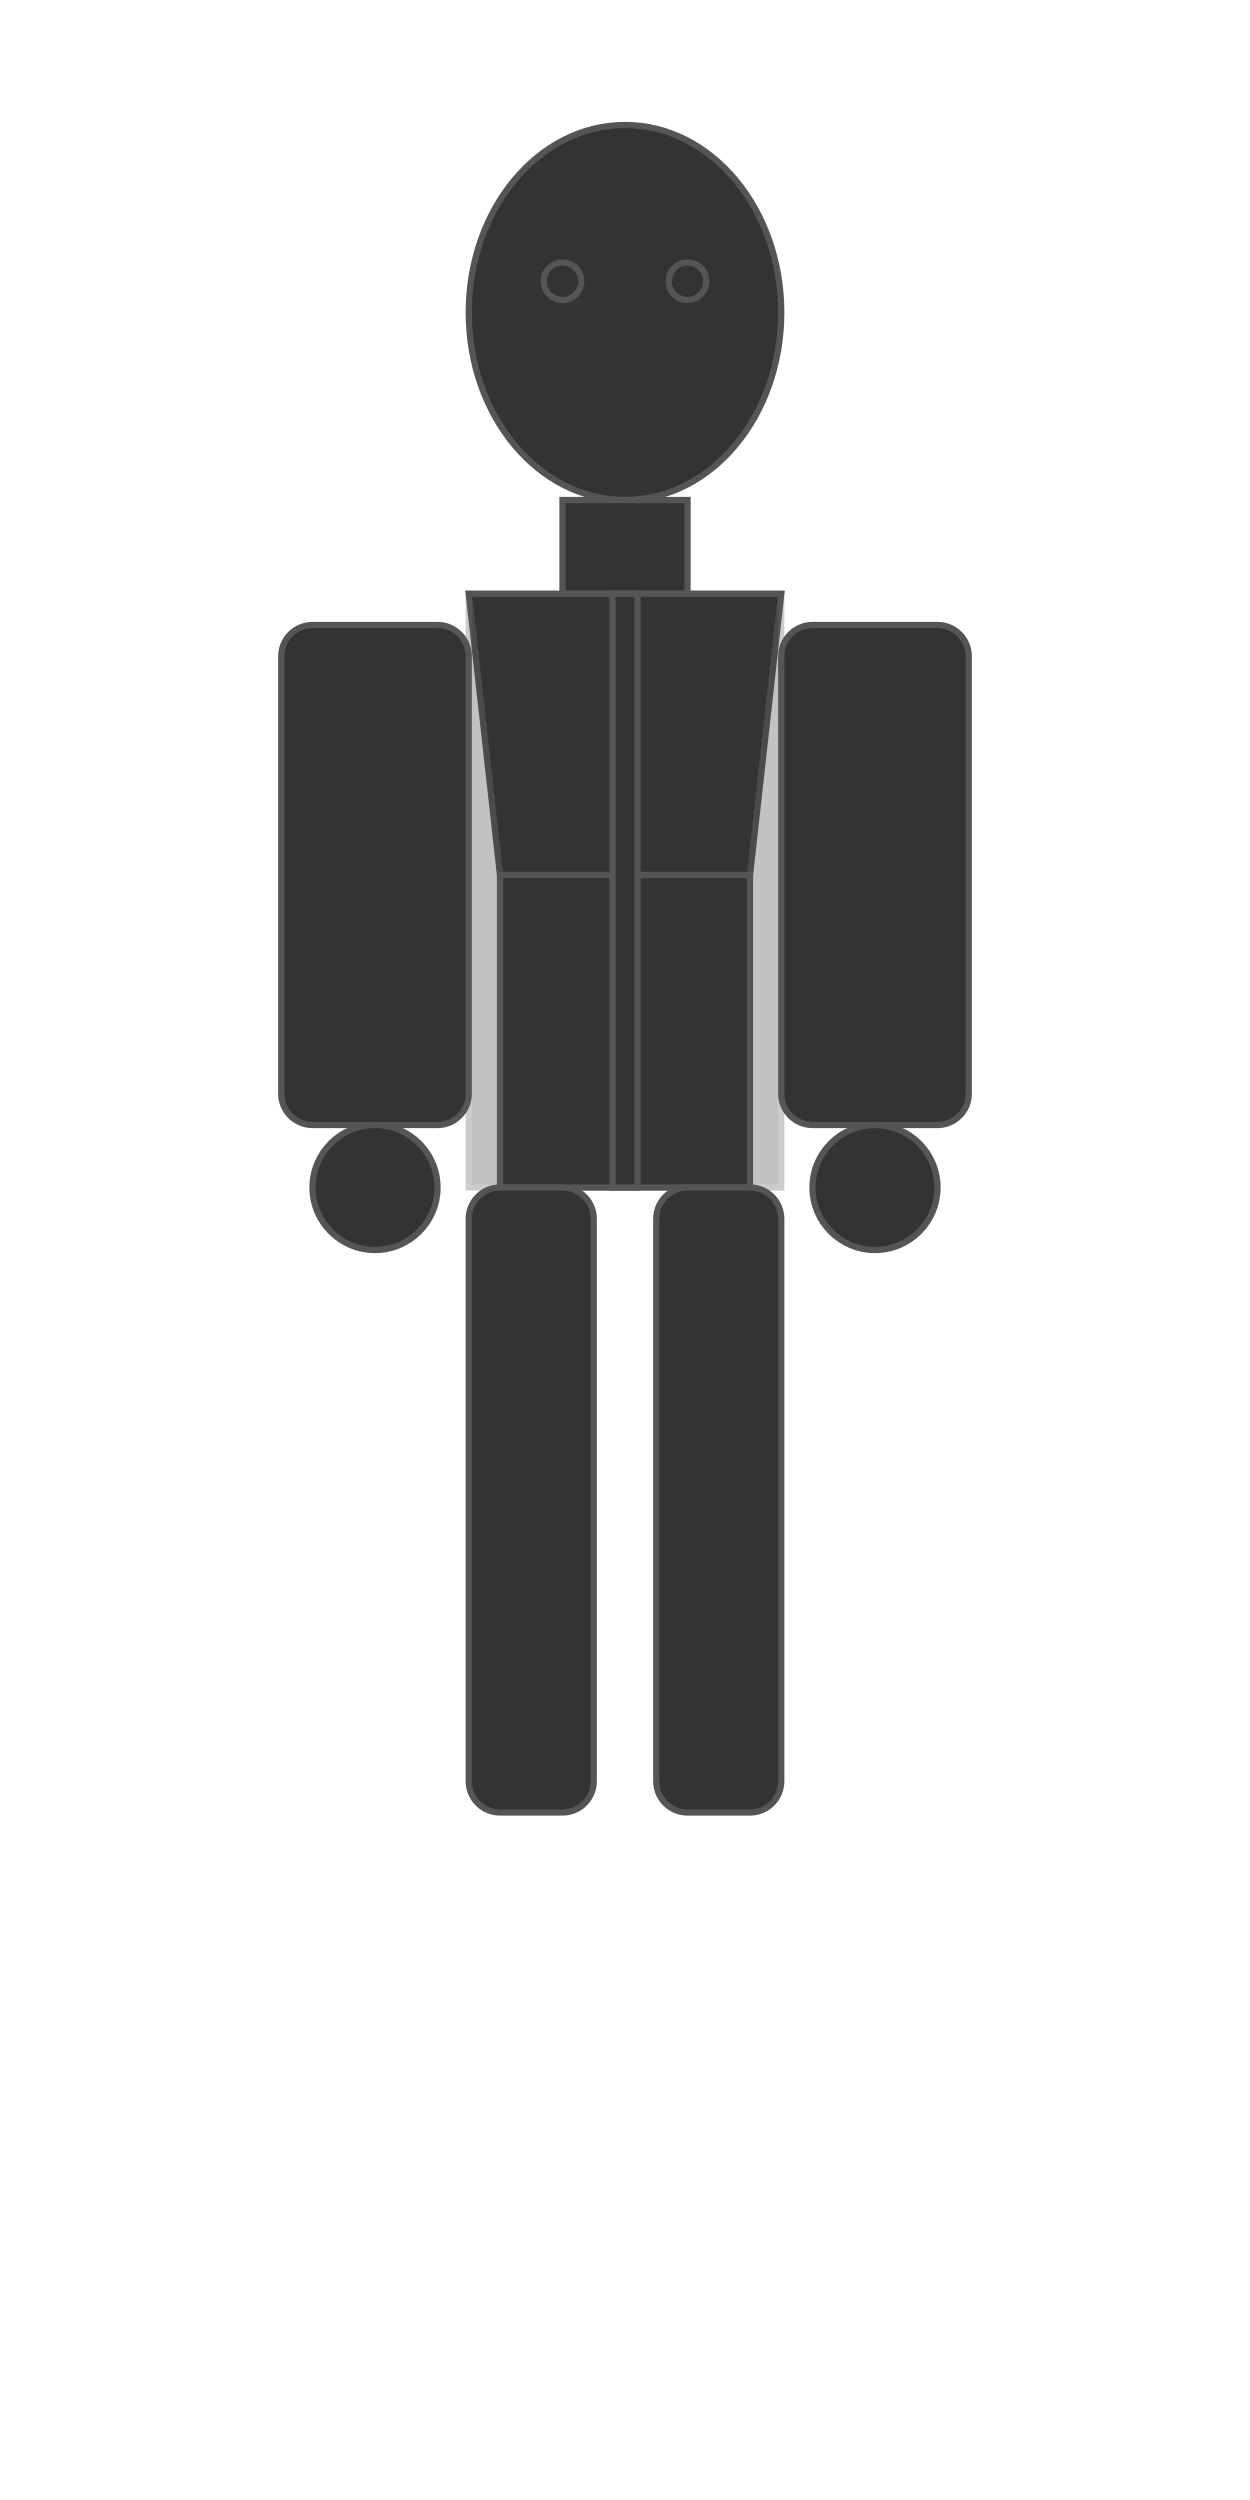
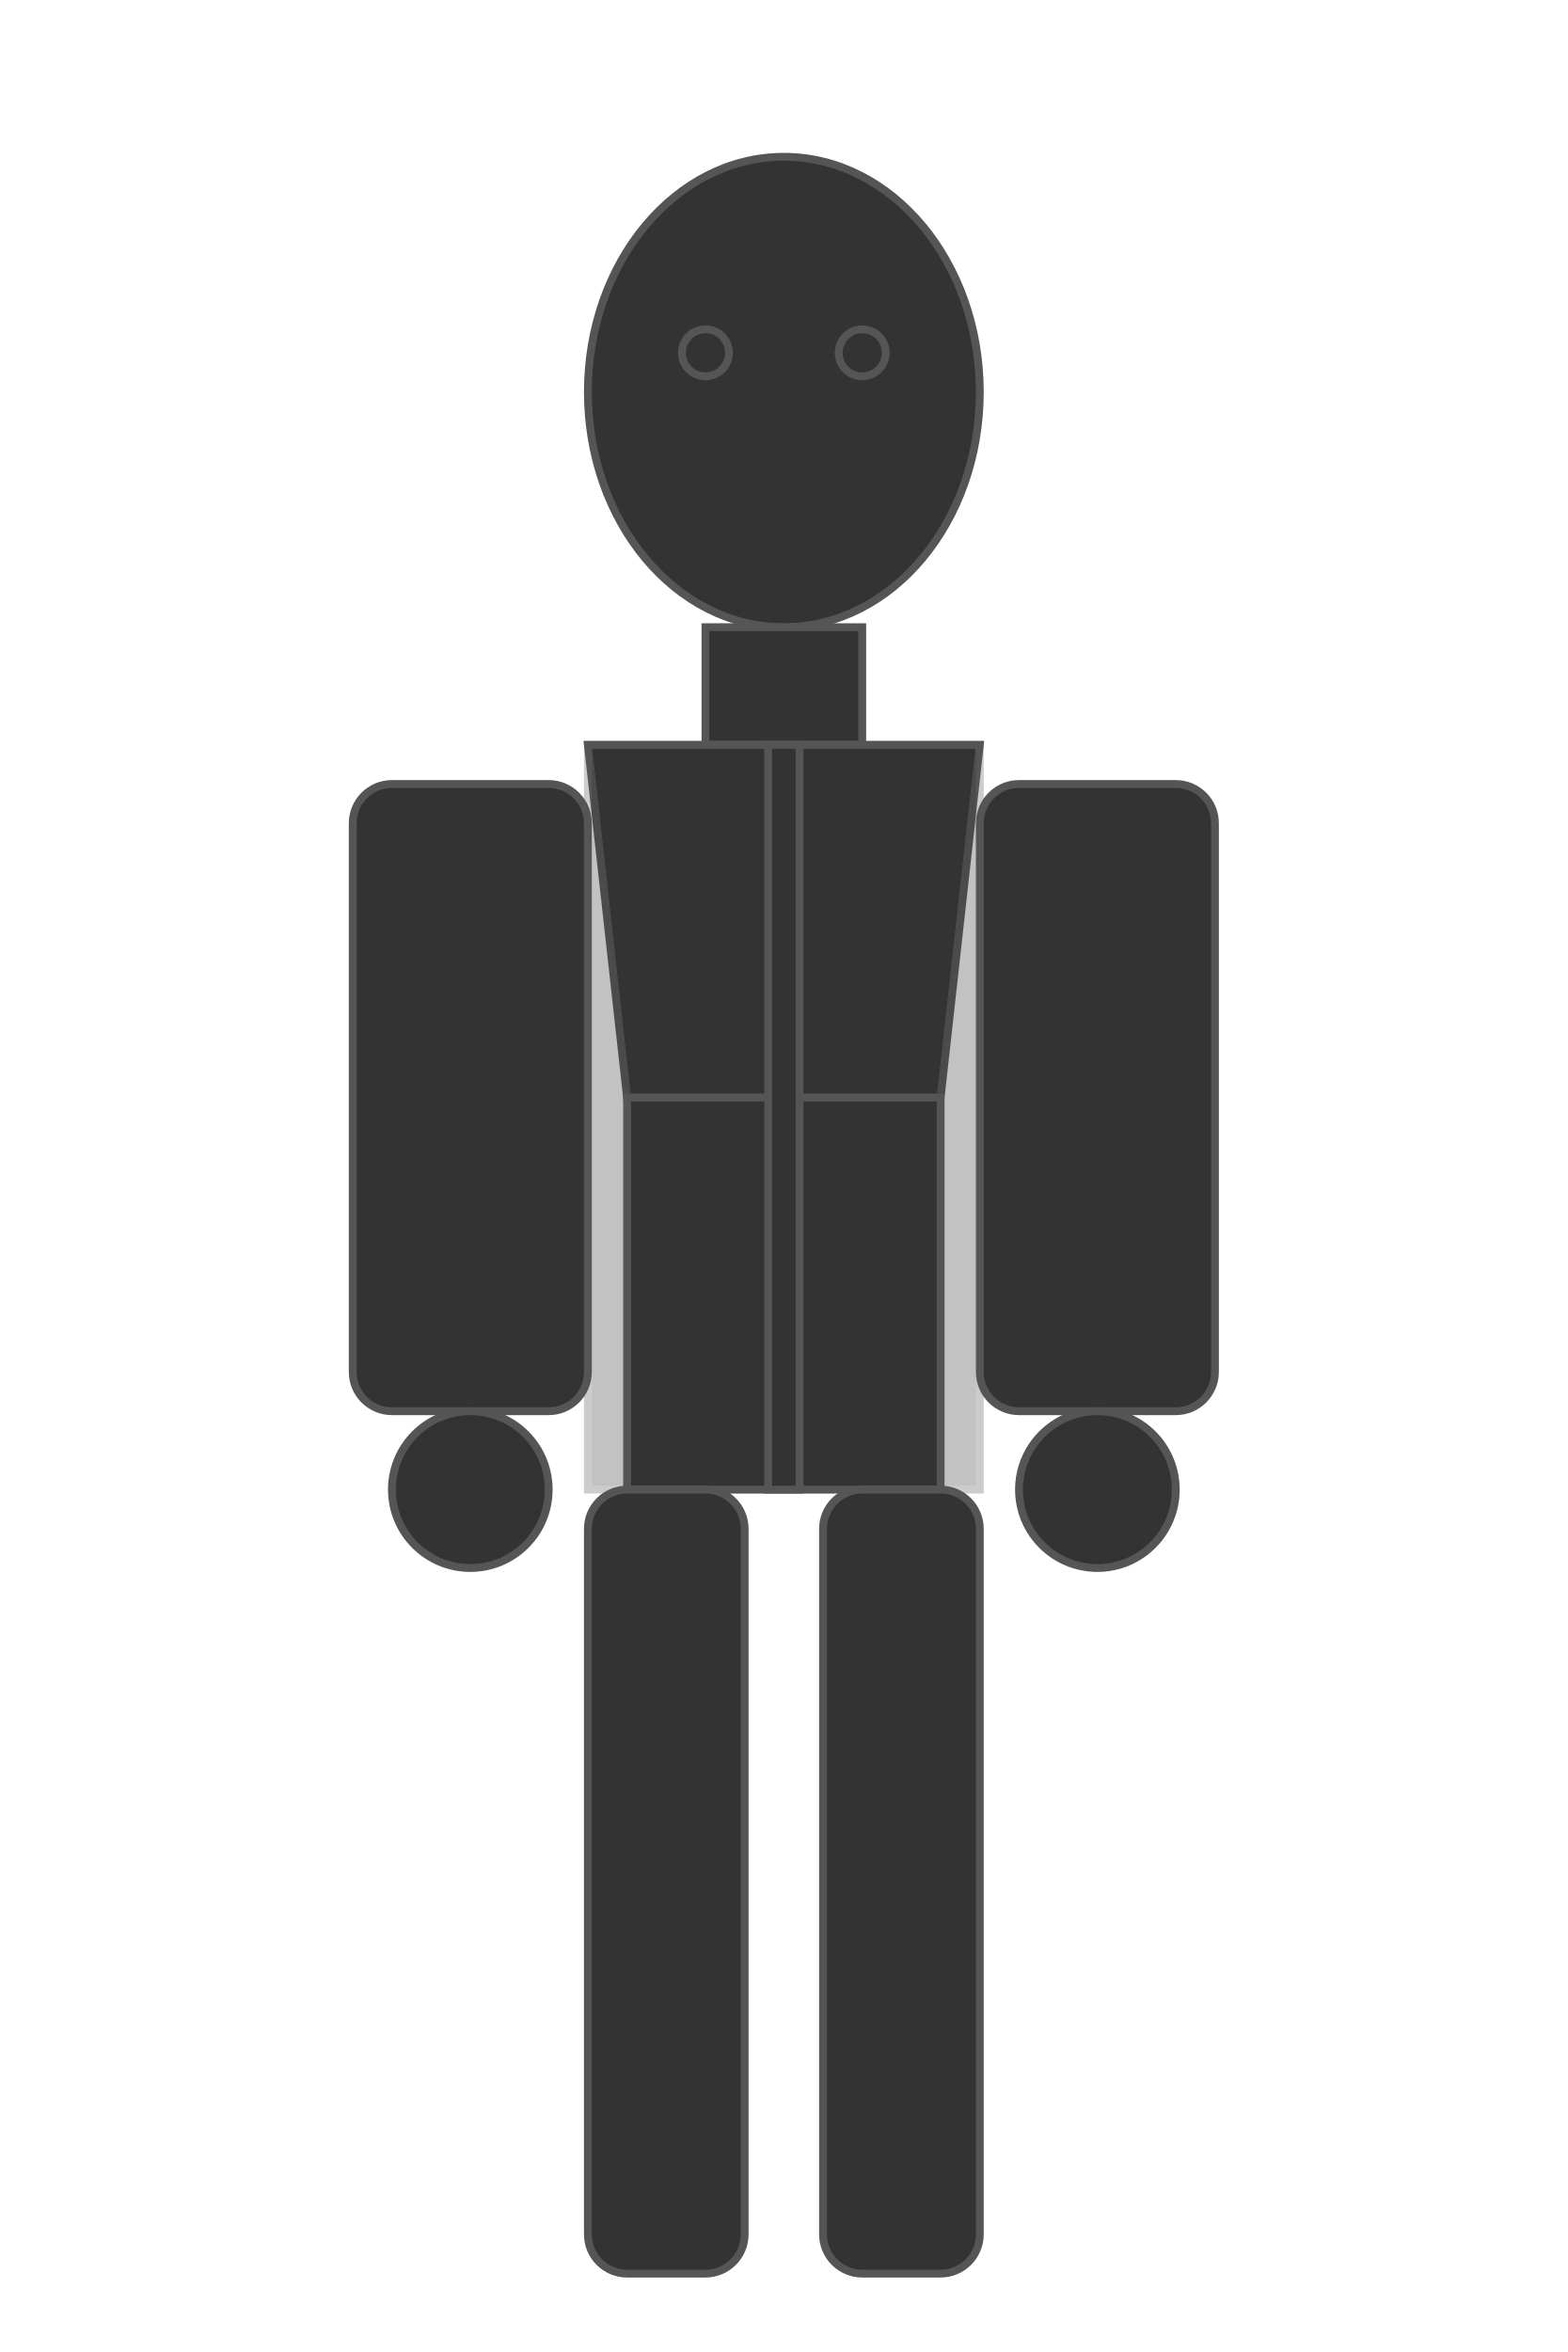
- <svg xmlns="http://www.w3.org/2000/svg" width="200" height="400" viewBox="0 0 200 400">
+ <svg xmlns="http://www.w3.org/2000/svg" width="200" height="300" viewBox="0 0 200 300">
  <style>
    .body-part { fill: #333; stroke: #555; stroke-width: 1; transition: fill 0.3s; }
    .injury-1 { fill: #aa5500 !important; }
    .injury-2 { fill: #ff8800 !important; }
    .injury-3 { fill: #ff0000 !important; }
    .scar-1 { stroke: #999; stroke-width: 2 !important; }
    .scar-2 { stroke: #777; stroke-width: 3 !important; }
    .scar-3 { stroke: #555; stroke-width: 4 !important; }
  </style>
  <g id="head-group">
    <ellipse id="head" class="body-part" cx="100" cy="50" rx="25" ry="30" />
    <circle id="leftEye" class="body-part" cx="90" cy="45" r="3" />
    <circle id="rightEye" class="body-part" cx="110" cy="45" r="3" />
  </g>
  <rect id="neck" class="body-part" x="90" y="80" width="20" height="15" />
  <g id="torso-group">
    <path id="chest" class="body-part" d="M 75 95 L 125 95 L 120 140 L 80 140 Z" />
    <rect id="back" class="body-part" x="75" y="95" width="50" height="95" opacity="0.3" pointer-events="none" />
    <rect id="abdomen" class="body-part" x="80" y="140" width="40" height="50" />
  </g>
  <g id="left-arm-group">
    <rect id="leftArm" class="body-part" x="45" y="100" width="30" height="80" rx="5" />
    <circle id="leftHand" class="body-part" cx="60" cy="190" r="10" />
  </g>
  <g id="right-arm-group">
    <rect id="rightArm" class="body-part" x="125" y="100" width="30" height="80" rx="5" />
    <circle id="rightHand" class="body-part" cx="140" cy="190" r="10" />
  </g>
  <g id="legs-group">
    <rect id="leftLeg" class="body-part" x="75" y="190" width="20" height="100" rx="5" />
    <rect id="rightLeg" class="body-part" x="105" y="190" width="20" height="100" rx="5" />
  </g>
  <rect id="nsys" class="body-part" x="98" y="95" width="4" height="95" fill="#444" />
</svg>
